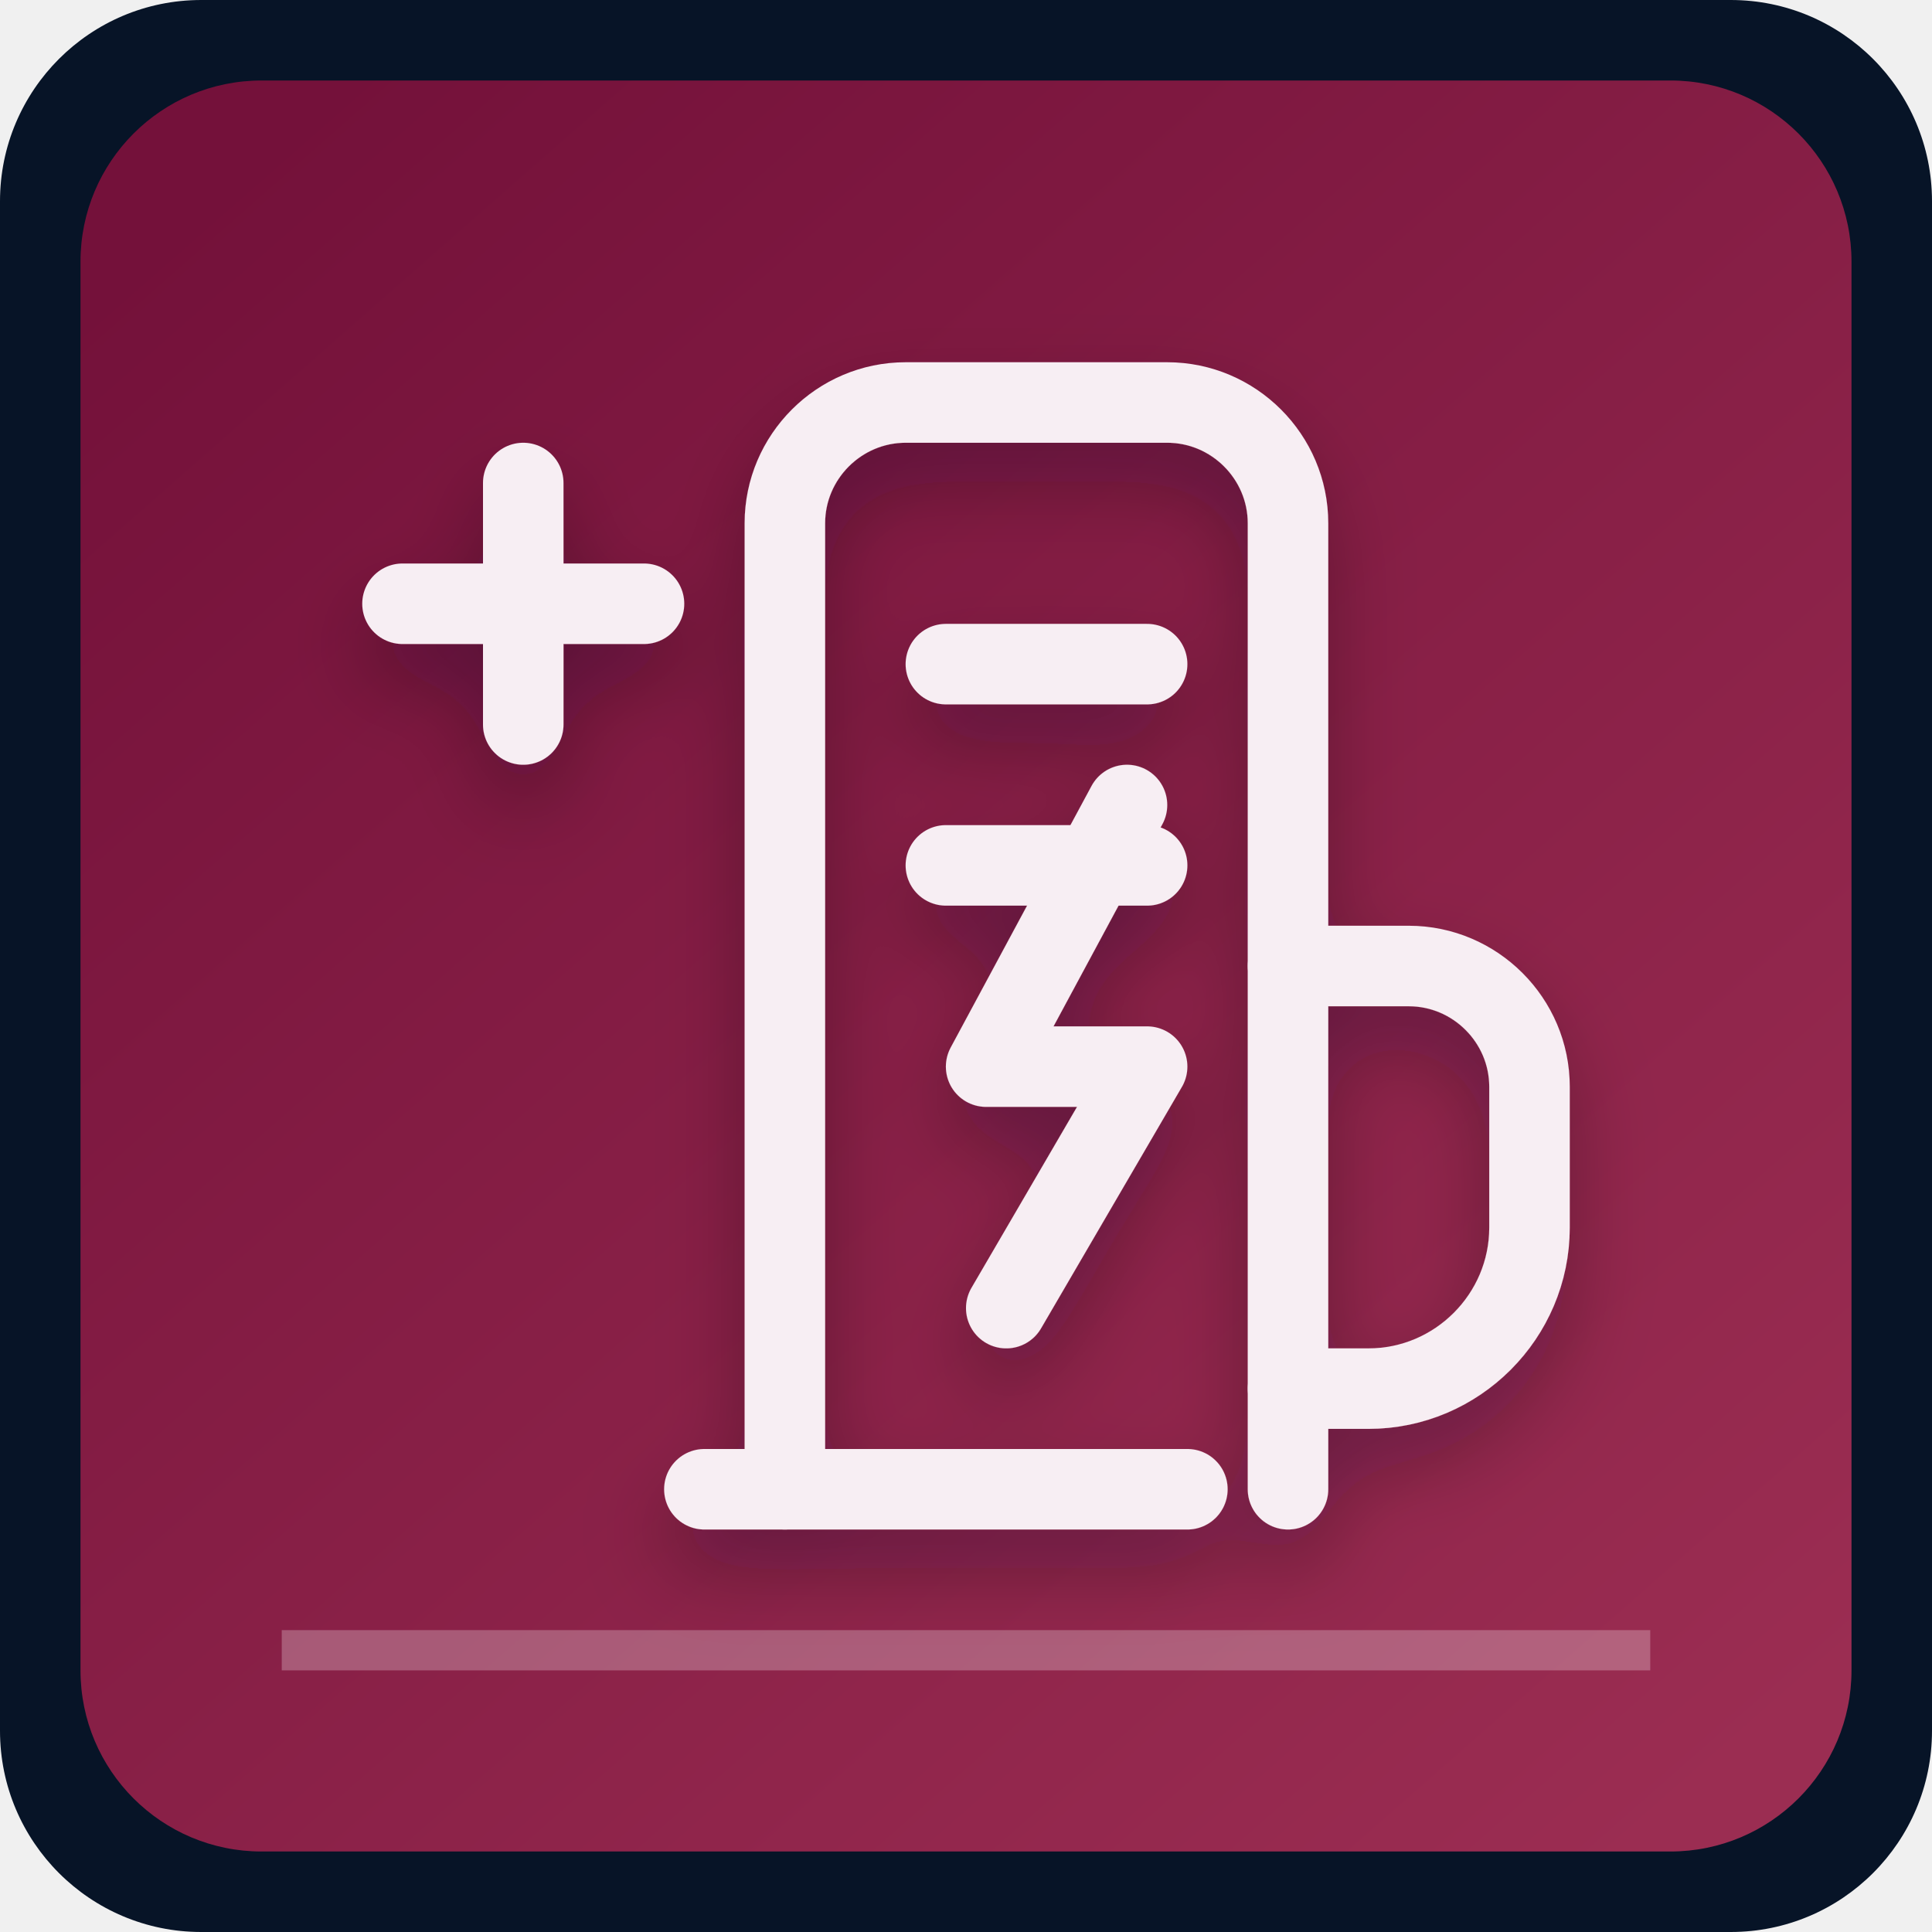
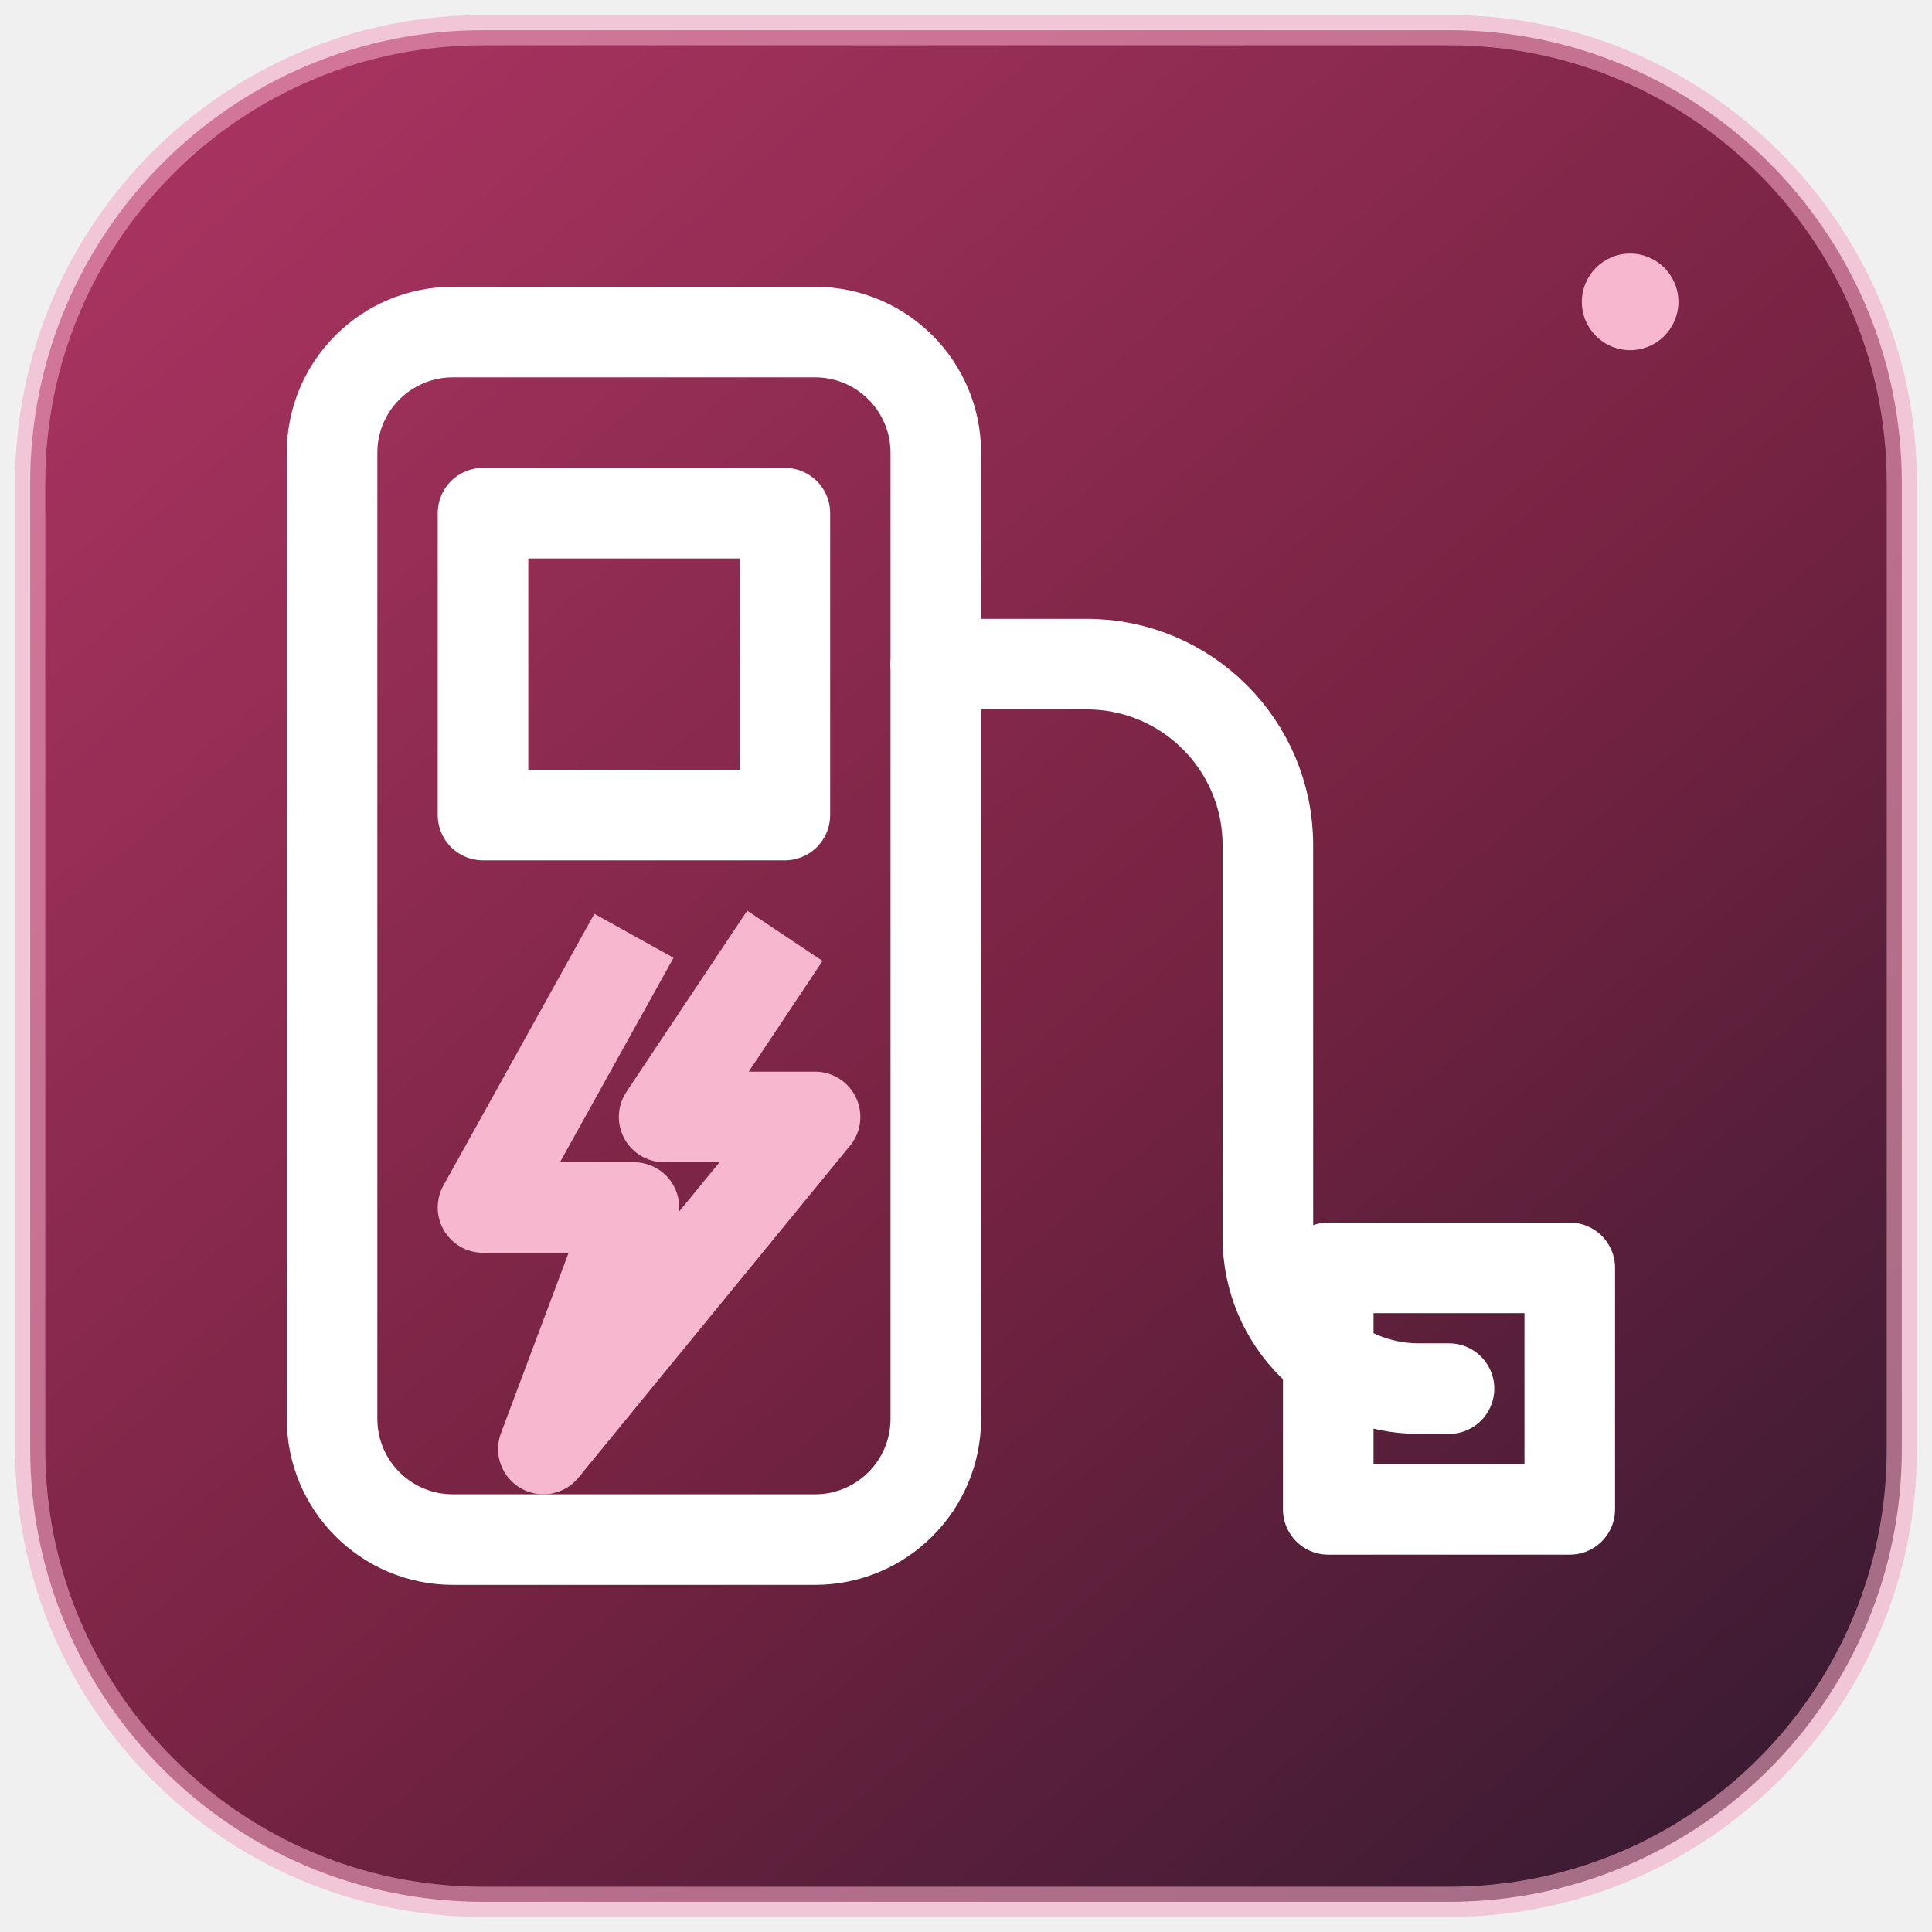
- <svg xmlns="http://www.w3.org/2000/svg" viewBox="0 0 96 96" fill="none">
+ <svg xmlns="http://www.w3.org/2000/svg" viewBox="0 0 64 64" fill="none">
  <defs>
-     <linearGradient id="bg" x1="12" y1="8" x2="84" y2="90" gradientUnits="userSpaceOnUse">
-       <stop stop-color="#74113a" />
-       <stop offset="1" stop-color="#9b2d52" />
+     <linearGradient id="panel" x1="8" y1="5" x2="57" y2="61" gradientUnits="userSpaceOnUse">
+       <stop stop-color="#a6335f" />
+       <stop offset=".55" stop-color="#762342" />
+       <stop offset="1" stop-color="#3a1b32" />
    </linearGradient>
-     <filter id="soft" x="-20%" y="-20%" width="140%" height="140%">
-       <feDropShadow dx="0" dy="2" stdDeviation="2" flood-color="#030b15" flood-opacity="0.28" />
-     </filter>
  </defs>
-   <rect width="96" height="96" rx="10" fill="#071427" />
-   <rect x="4" y="4" width="88" height="88" rx="9" fill="url(#bg)" />
-   <path d="M14 82H82" stroke="#ffffff" stroke-opacity="0.26" stroke-width="2" />
-   <g filter="url(#soft)" stroke="#f7eef3" stroke-width="4" stroke-linecap="round" stroke-linejoin="round">
-     <path d="M35 74H59" />
-     <path d="M39 74V26C39 22.7 41.7 20 45 20H58C61.3 20 64 22.7 64 26V74" />
-     <path d="M47 33H57" />
-     <path d="M47 43H57" />
-     <path d="M64 48H70C73.3 48 76 50.7 76 54V61C76 65.4 72.4 69 68 69H64" />
-     <path d="M26 24V36" />
-     <path d="M20 30H32" />
-     <path d="M50 65L57 53H49L56 40" />
+   <rect x="1" y="1" width="62" height="62" rx="15" fill="url(#panel)" stroke="#F2A8C3" stroke-opacity=".58" />
+   <circle cx="54" cy="10" r="1.6" fill="#F7B8CF" />
+   <g stroke="#fff" stroke-width="3" stroke-linecap="round" stroke-linejoin="round">
+     <rect x="11" y="11" width="20" height="40" rx="4" />
+     <path d="M16 17h10v10H16zM31 22h5a6 6 0 0 1 6 6v13a5 5 0 0 0 5 5h1M44 42h8v8h-8z" />
  </g>
+   <path d="m21 31-5 9h5l-3 8 9-11h-5l4-6" stroke="#F7B8CF" stroke-width="3" stroke-linejoin="round" />
</svg>
